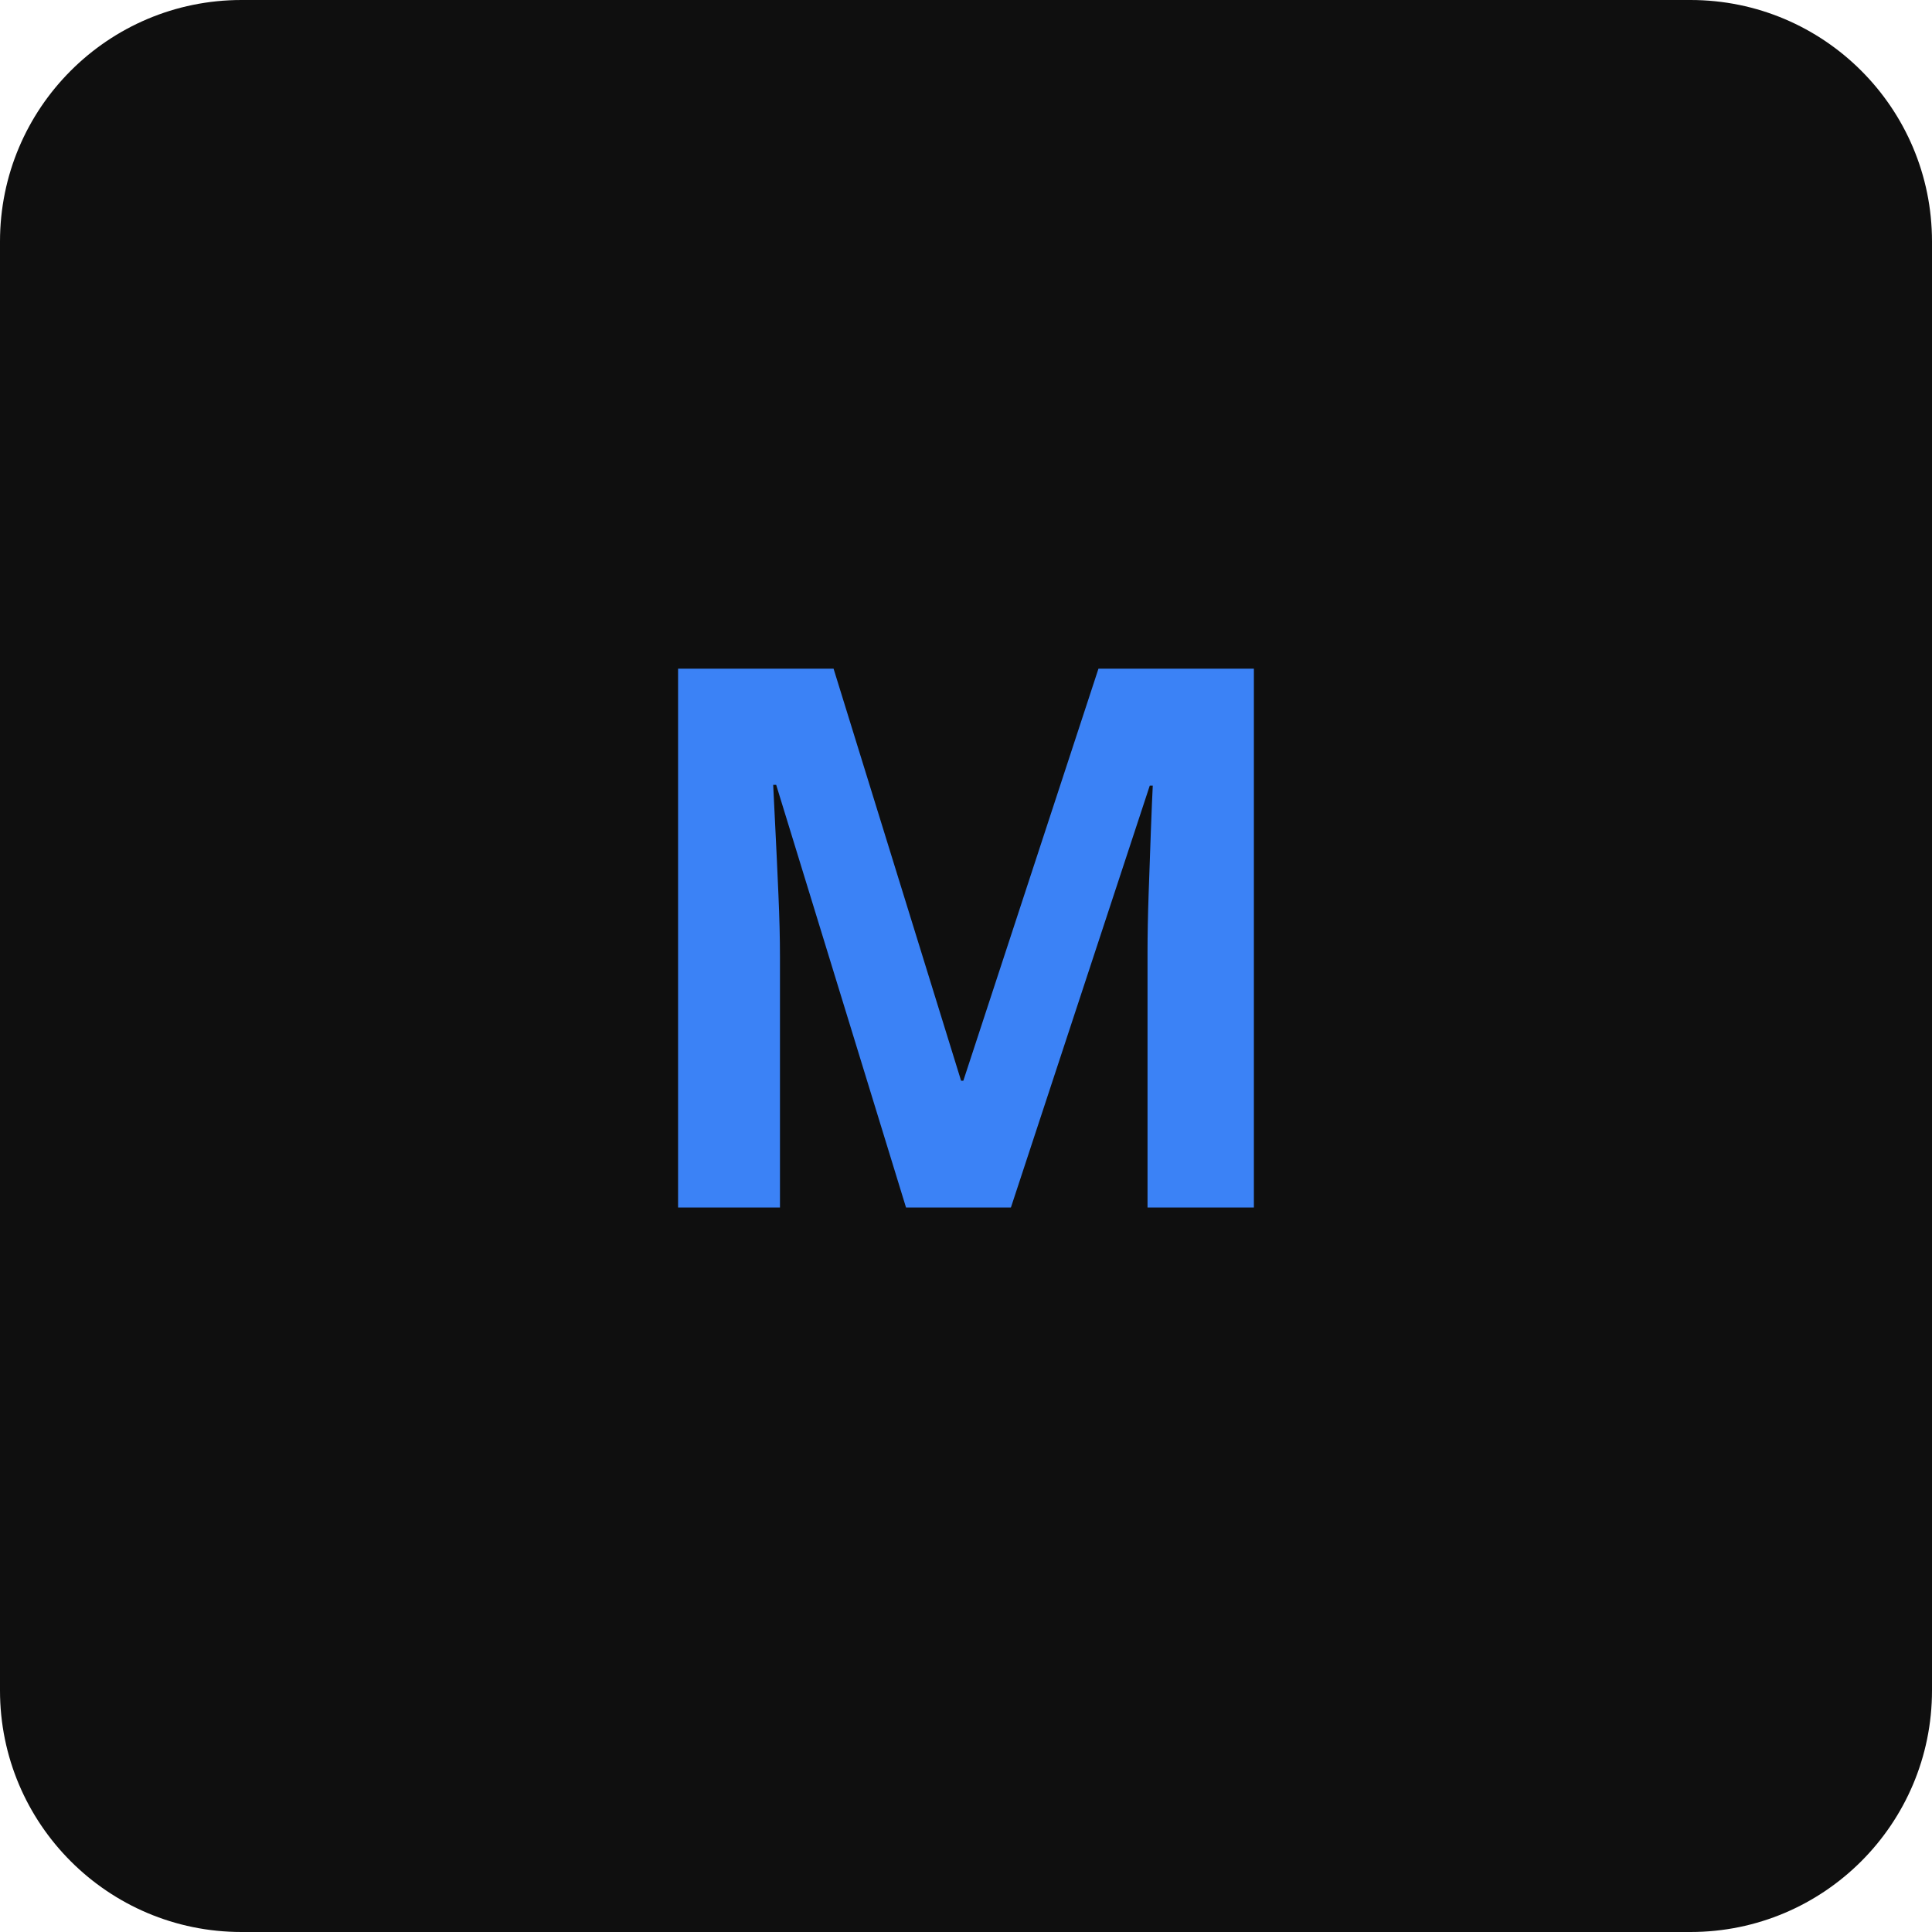
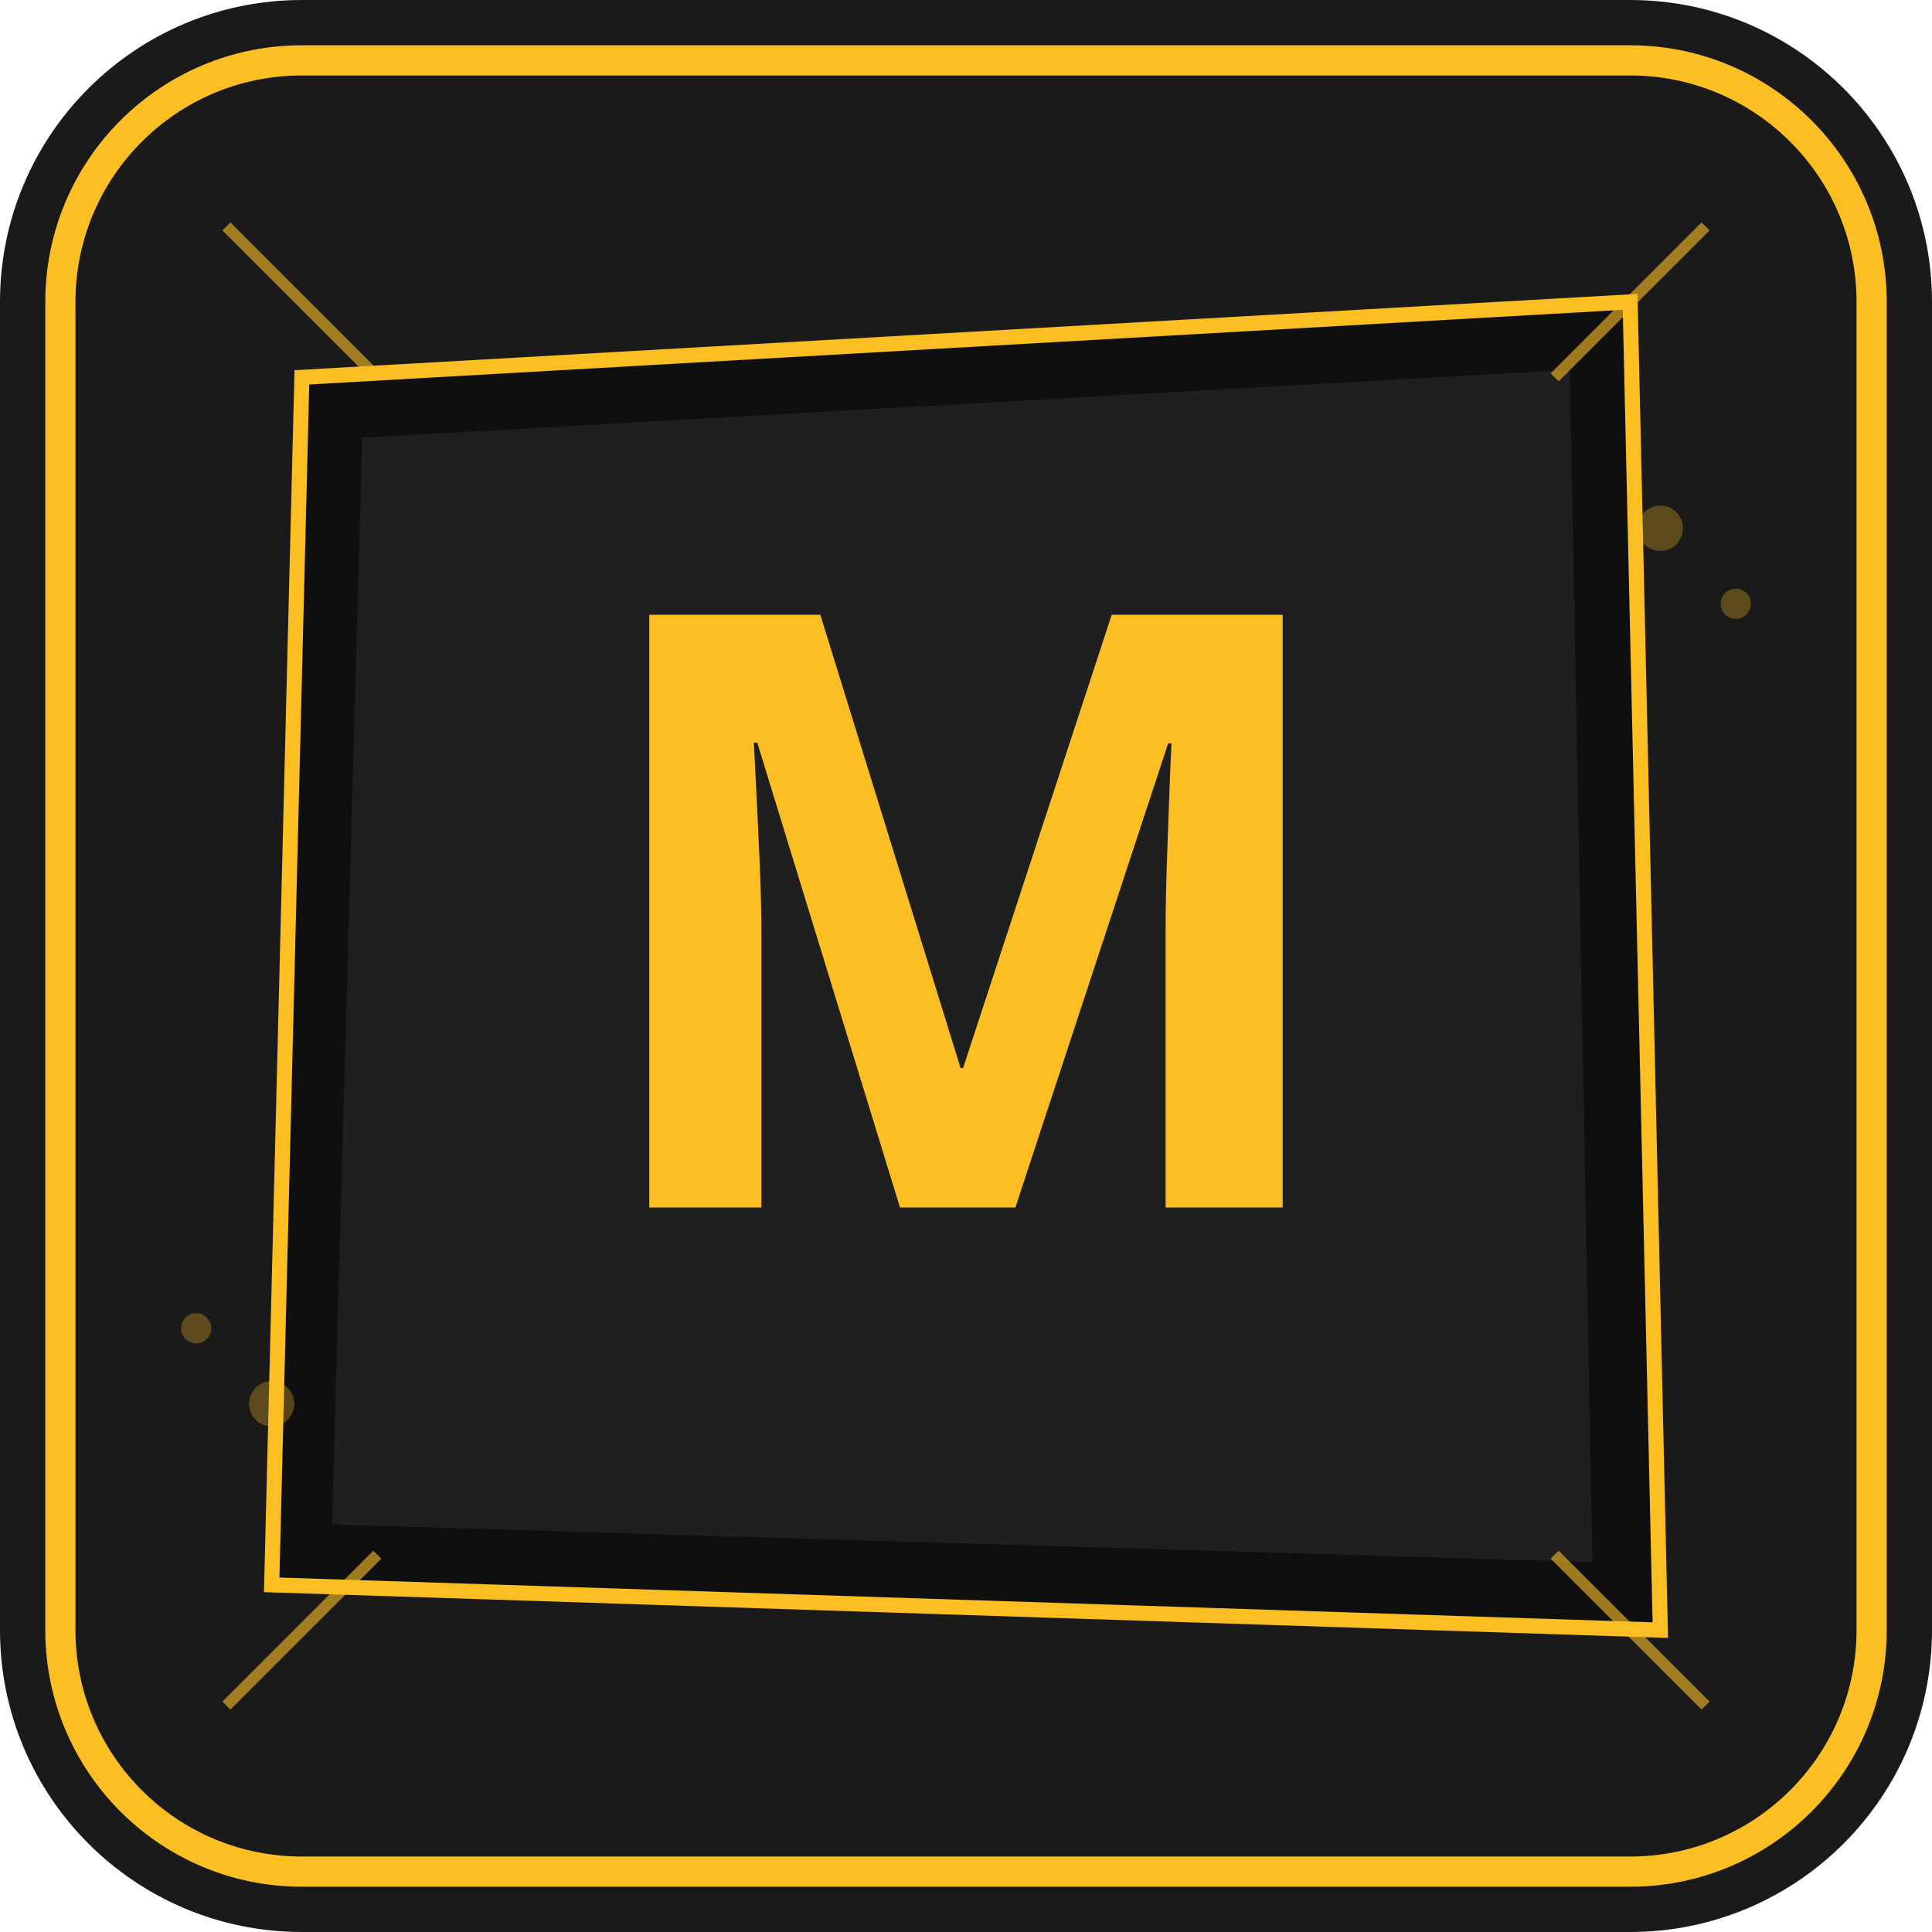
<svg xmlns="http://www.w3.org/2000/svg" viewBox="0 0 512 512">
-   <rect width="512" height="512" rx="64" fill="#0f0f0f" />
-   <text x="256" y="320" font-family="system-ui" font-size="200" font-weight="bold" fill="#3b82f6" text-anchor="middle">M</text>
+   <rect width="512" height="512" rx="80" fill="#1a1a1a" />
+   <rect x="16" y="16" width="480" height="480" rx="64" fill="none" stroke="#fbbf24" stroke-width="8" />
+   <path d="M80 100 L432 80 L440 432 L72 420 Z" fill="#0f0f0f" stroke="#fbbf24" stroke-width="4" />
+   <path d="M96 116 L416 98 L422 414 L88 404 Z" fill="#1f1f1f" />
+   <text x="256" y="320" font-family="Impact, Arial Black, sans-serif" font-size="220" font-weight="900" fill="#fbbf24" text-anchor="middle" letter-spacing="-10">M</text>
+   <g stroke="#fbbf24" stroke-width="3" opacity="0.6">
+     <line x1="60" y1="60" x2="100" y2="100" />
+     <line x1="452" y1="60" x2="412" y2="100" />
+     <line x1="60" y1="452" x2="100" y2="412" />
+     <line x1="452" y1="452" x2="412" y2="412" />
+   </g>
+   <g fill="#fbbf24" opacity="0.3">
+     <circle cx="440" cy="140" r="6" />
+     <circle cx="460" cy="160" r="4" />
+     <circle cx="72" cy="372" r="6" />
+     <circle cx="52" cy="352" r="4" />
+   </g>
</svg>
